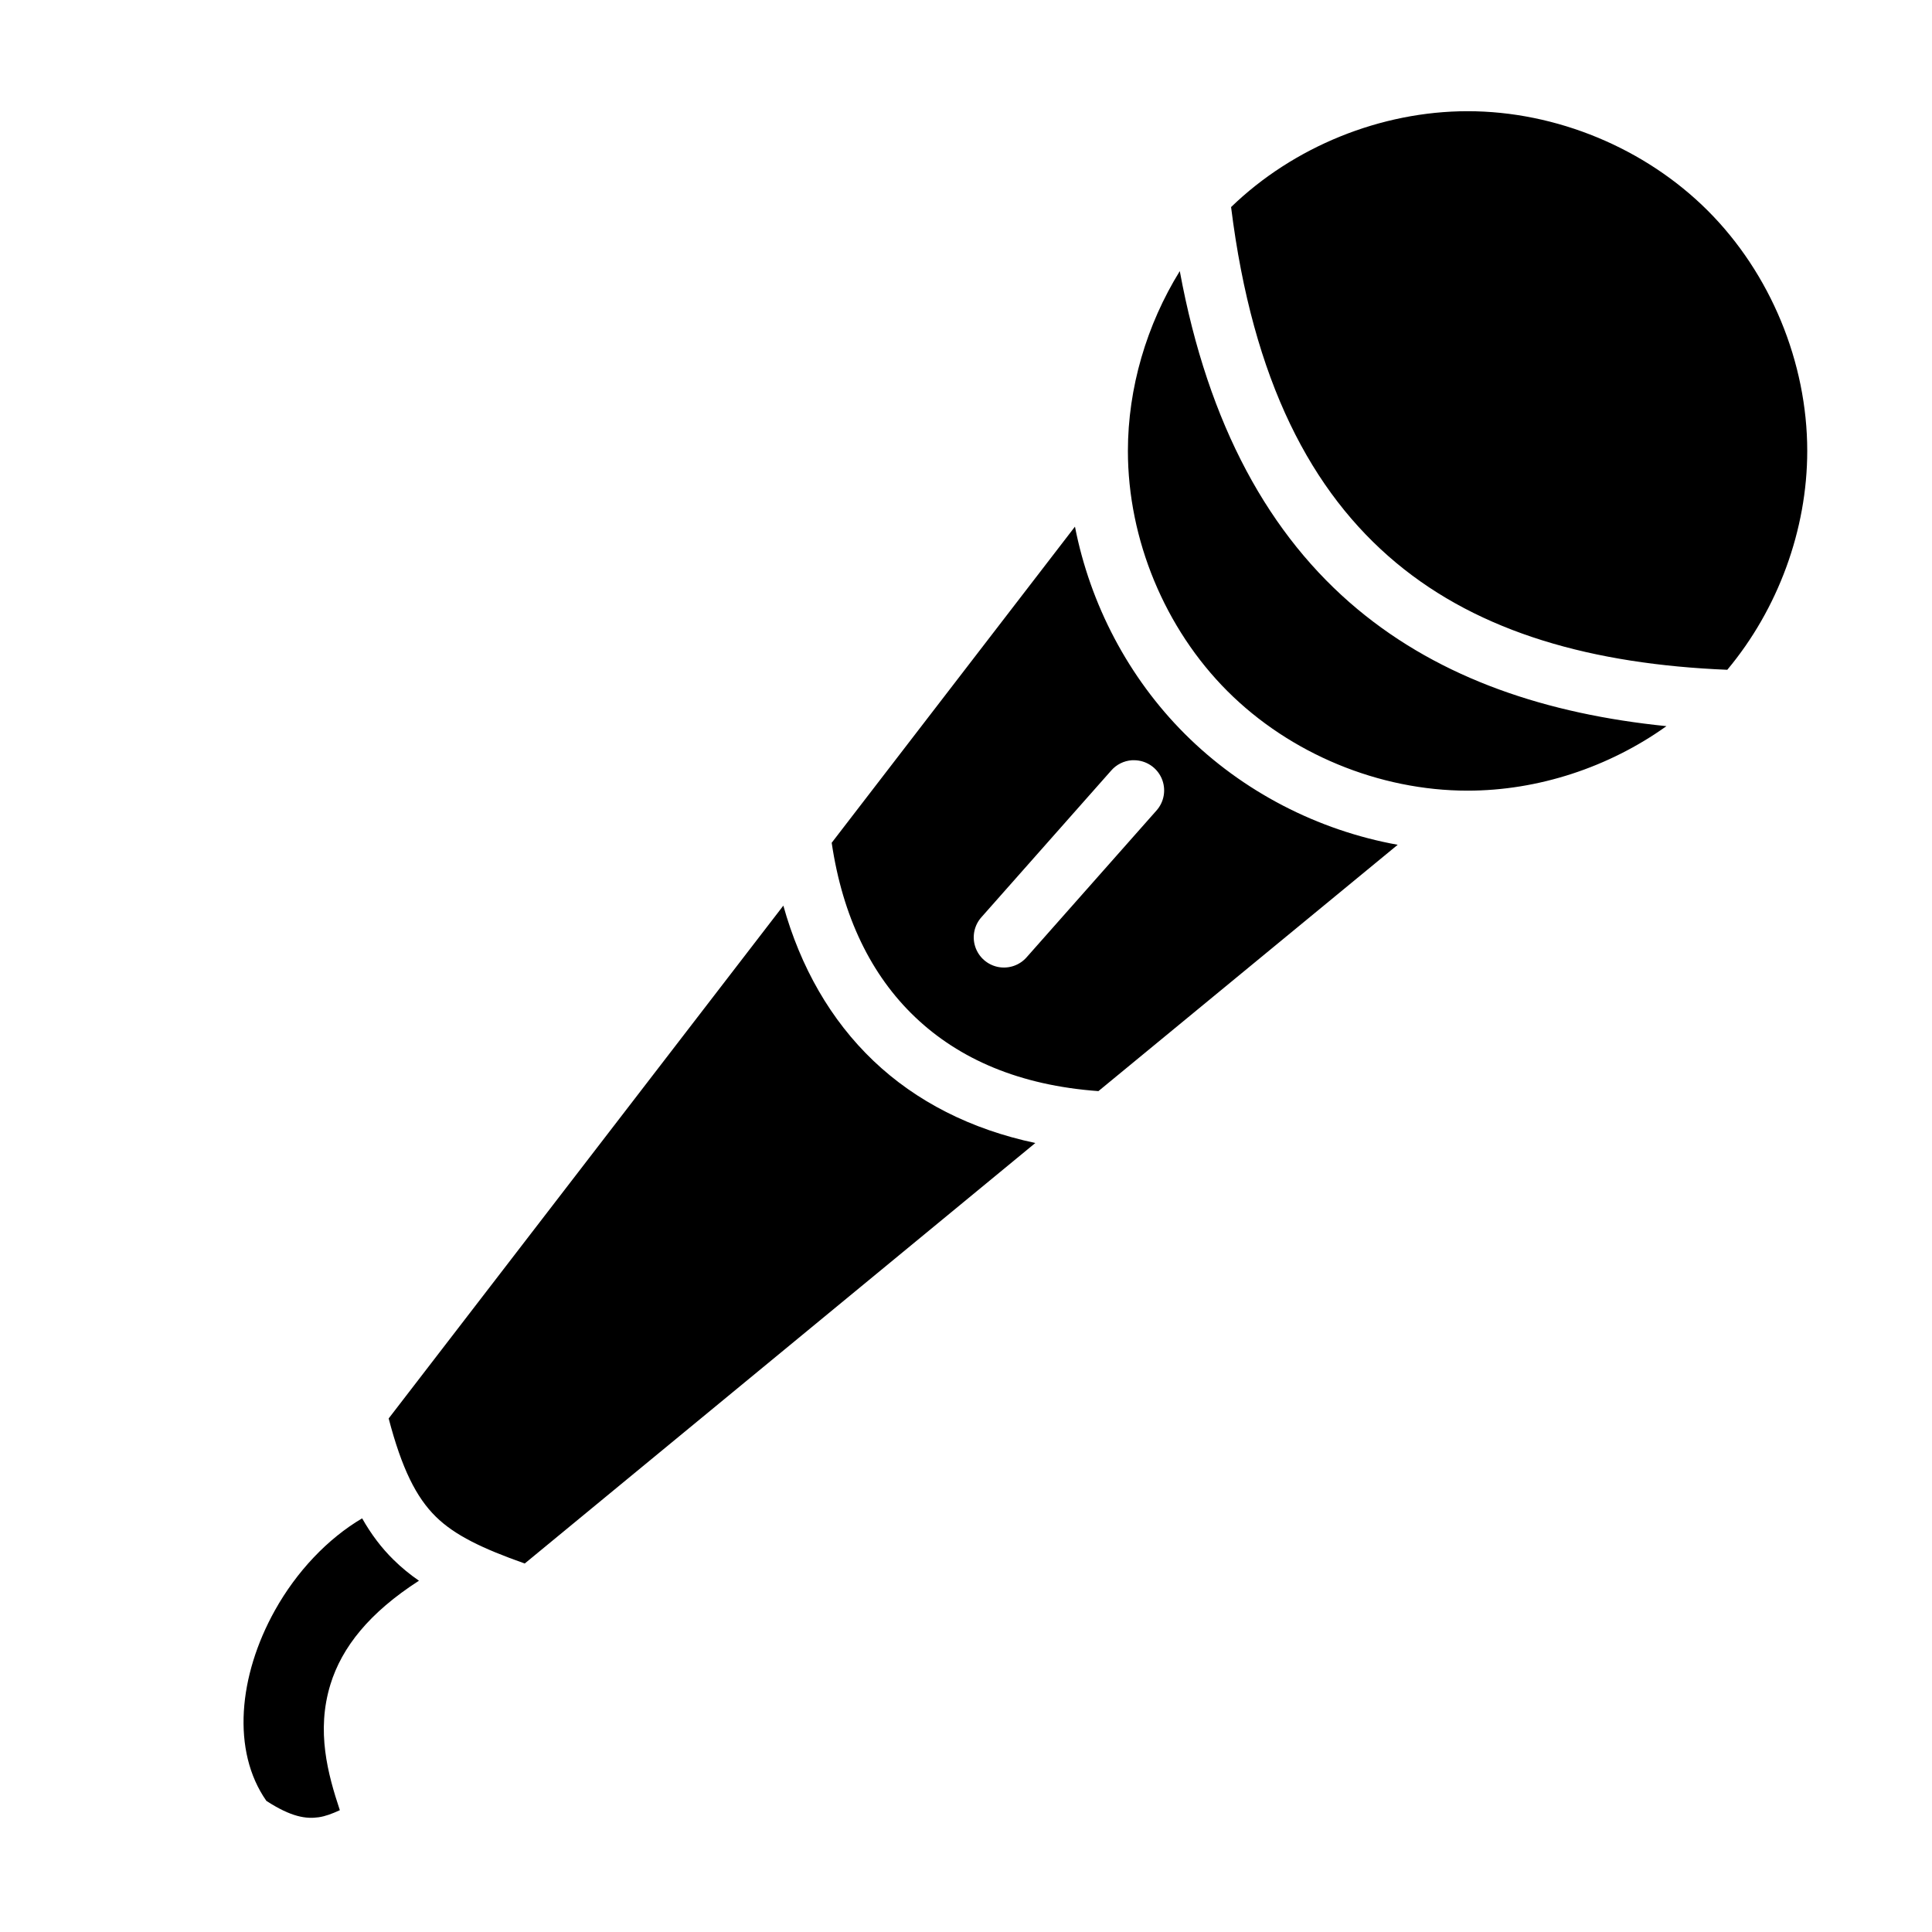
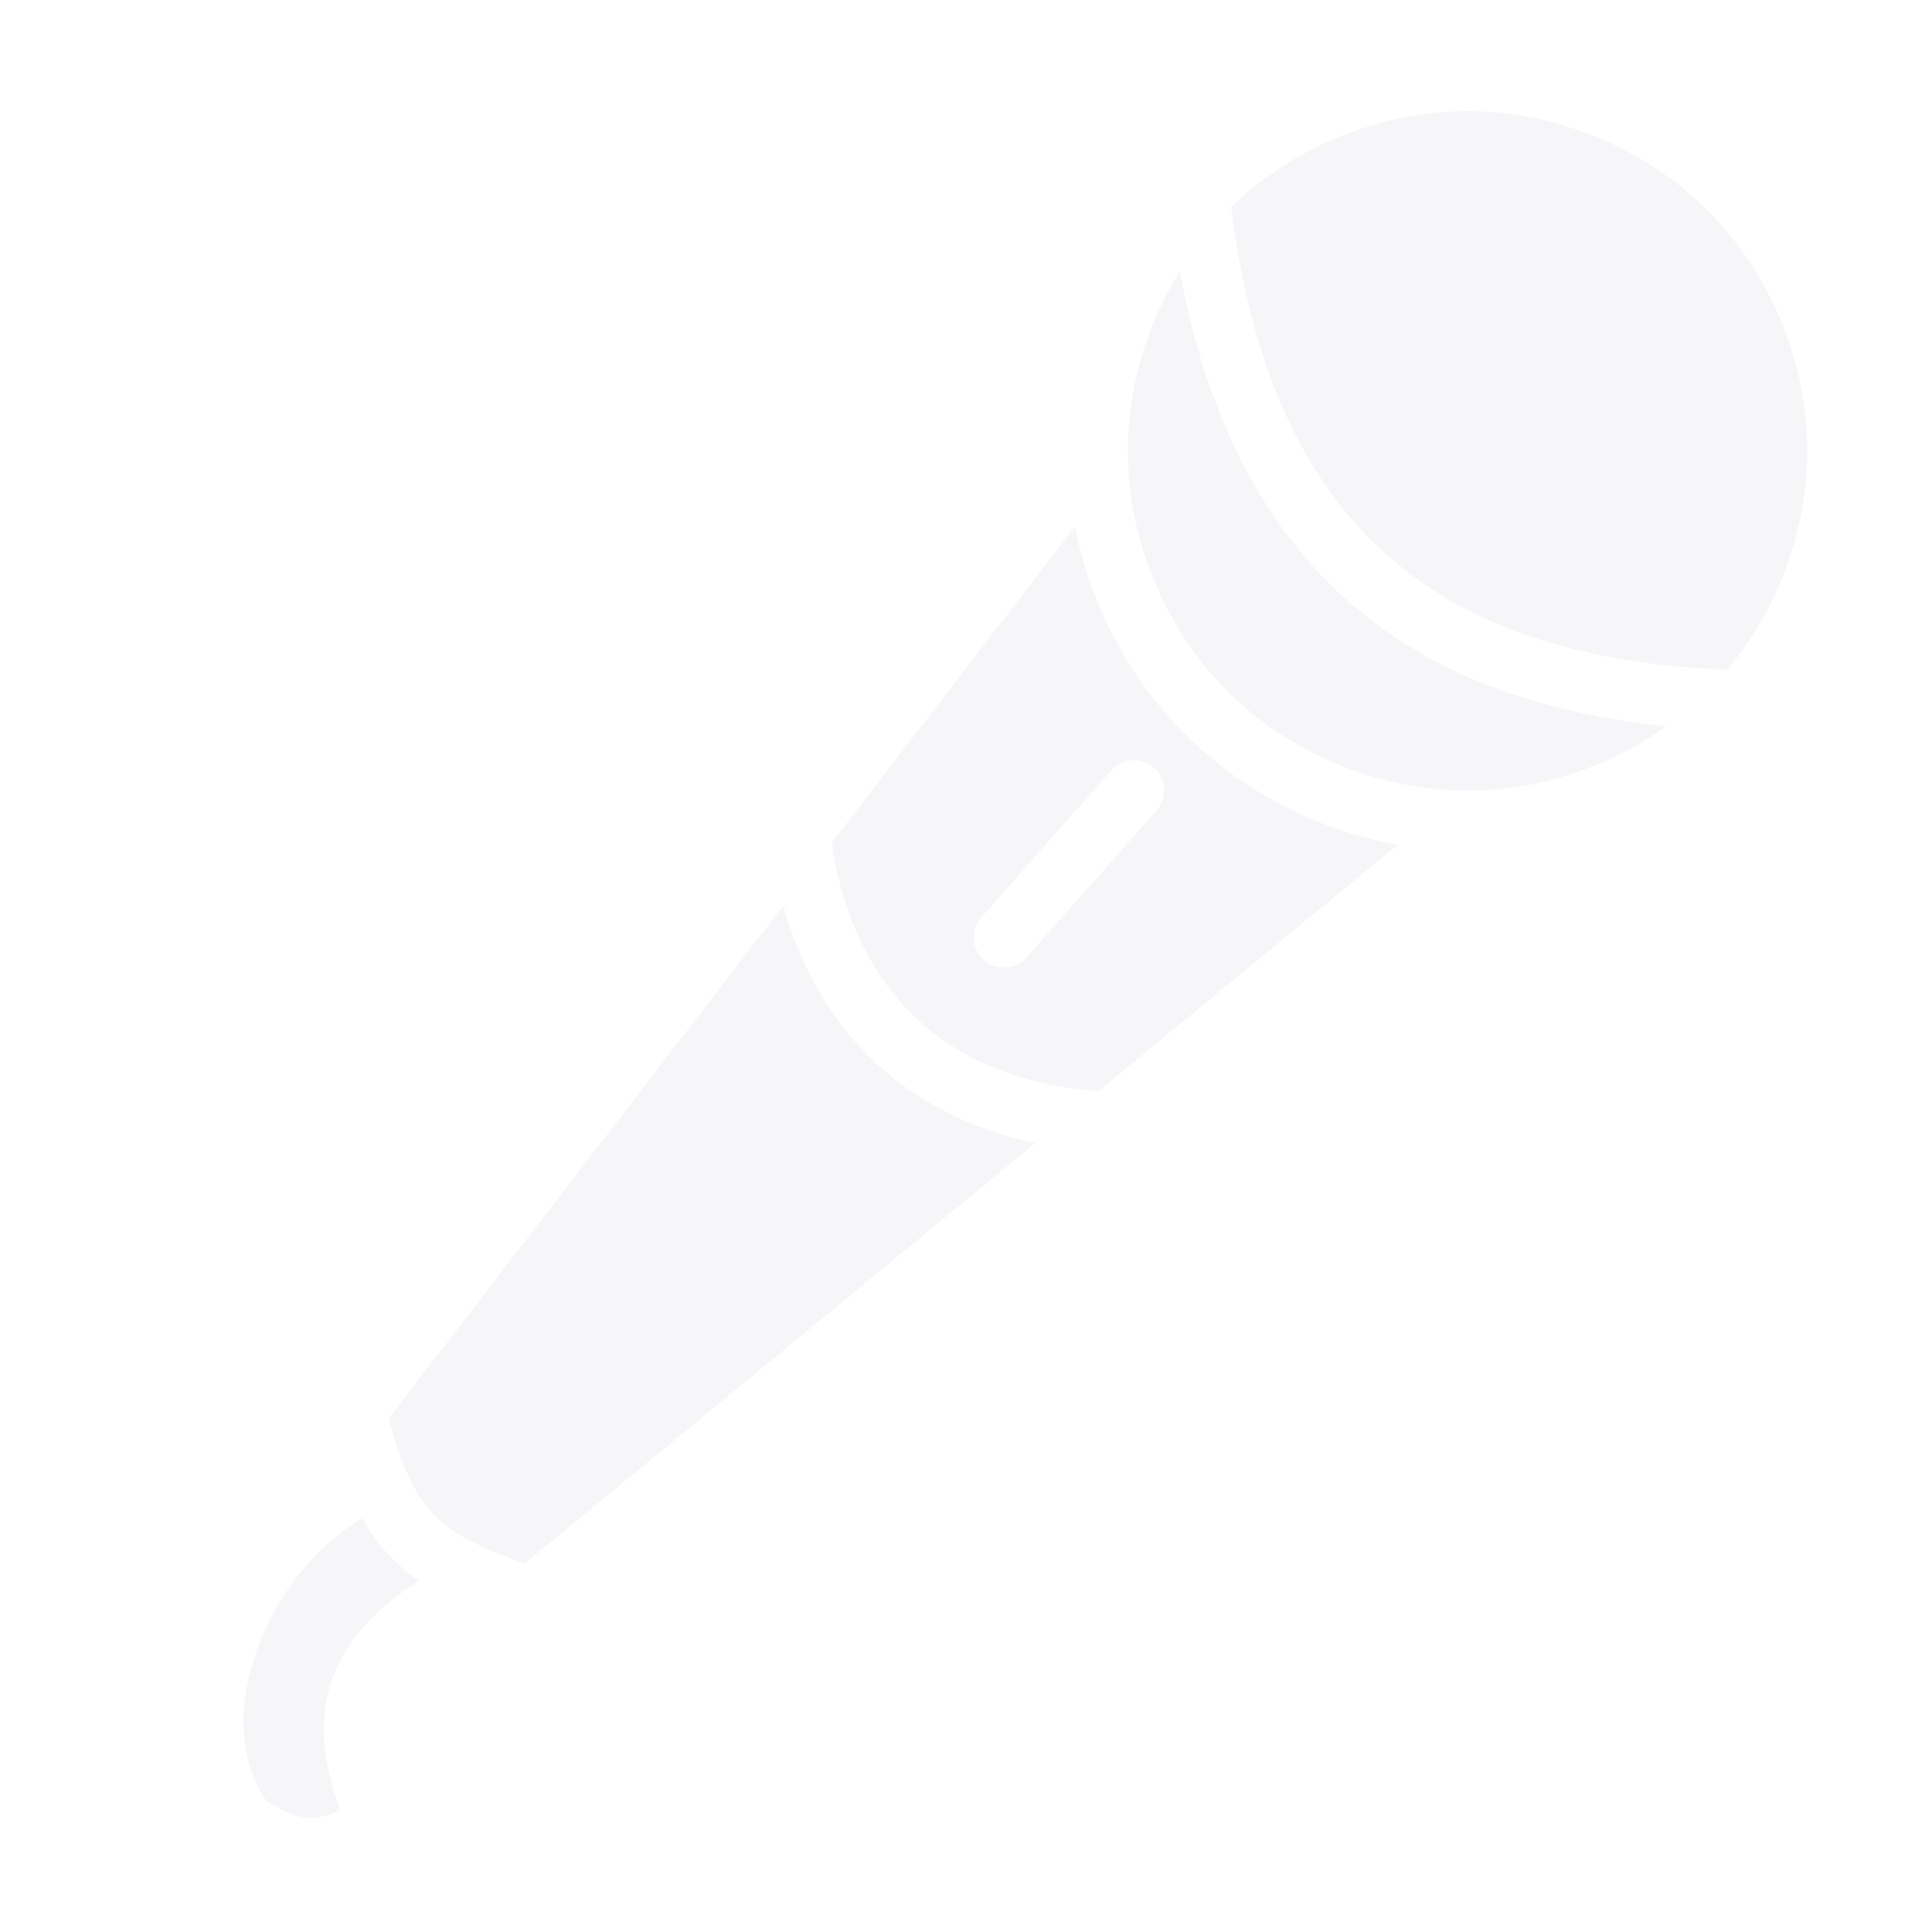
<svg xmlns="http://www.w3.org/2000/svg" viewBox="0 0 512 512">
-   <path fill="currentColor" d="M388.938 29.47c-23.008 0-46.153 9.4-62.688 25.405 5.74 46.14 21.326 75.594 43.75 94.28 22.25 18.543 52.078 26.88 87.75 28.345 13.432-16.07 21.188-37.085 21.188-58 0-23.467-9.75-47.063-26.344-63.656C436 39.25 412.404 29.47 388.938 29.47zm-76.282 42.374c-8.808 14.244-13.75 30.986-13.75 47.656 0 23.467 9.782 47.063 26.375 63.656 16.595 16.594 40.19 26.375 63.658 26.375 18.678 0 37.44-6.196 52.687-17.093-31.55-3.2-59.626-12.46-81.875-31-23.277-19.397-39.553-48.64-47.094-89.593zm-27.78 67.72-64.47 83.78c2.898 19.6 10.458 35.1 22.094 46.187 11.692 11.142 27.714 18.118 48.594 19.626l79.312-65.28c-21.2-3.826-41.14-14.11-56.437-29.407-14.927-14.927-25.057-34.286-29.095-54.907zM300 201.468a8 8 0 0 1 .03 0 8 8 0 0 1 .533 0 8 8 0 0 1 5.875 13.374l-34.313 38.78a8.004 8.004 0 1 1-12-10.593l34.313-38.78a8 8 0 0 1 5.562-2.78zM207.594 240 103 375.906c3.487 13.327 7.326 20.944 12.5 26.03 5.03 4.948 12.386 8.46 23.563 12.408l135.312-111.438c-17.067-3.61-31.595-11.003-42.906-21.78-11.346-10.81-19.323-24.827-23.876-41.126zM95.97 402.375c-9.12 5.382-17.37 14.08-23.126 24.406-9.656 17.317-11.52 37.236-2.25 50.47 6.665 4.337 10.566 4.81 13.844 4.344 1.794-.256 3.618-.954 5.624-1.875-3.18-9.575-6.3-20.93-2.5-33.314 3.03-9.87 10.323-19.044 23.47-27.5a49.47 49.47 0 0 1-6.75-5.562c-3.217-3.163-5.94-6.78-8.313-10.97z" />
+   <path fill="#f6f6f8" d="M388.938 29.47c-23.008 0-46.153 9.4-62.688 25.405 5.74 46.14 21.326 75.594 43.75 94.28 22.25 18.543 52.078 26.88 87.75 28.345 13.432-16.07 21.188-37.085 21.188-58 0-23.467-9.75-47.063-26.344-63.656C436 39.25 412.404 29.47 388.938 29.47zm-76.282 42.374c-8.808 14.244-13.75 30.986-13.75 47.656 0 23.467 9.782 47.063 26.375 63.656 16.595 16.594 40.19 26.375 63.658 26.375 18.678 0 37.44-6.196 52.687-17.093-31.55-3.2-59.626-12.46-81.875-31-23.277-19.397-39.553-48.64-47.094-89.593zm-27.78 67.72-64.47 83.78c2.898 19.6 10.458 35.1 22.094 46.187 11.692 11.142 27.714 18.118 48.594 19.626l79.312-65.28c-21.2-3.826-41.14-14.11-56.437-29.407-14.927-14.927-25.057-34.286-29.095-54.907zM300 201.468a8 8 0 0 1 .03 0 8 8 0 0 1 .533 0 8 8 0 0 1 5.875 13.374l-34.313 38.78a8.004 8.004 0 1 1-12-10.593l34.313-38.78a8 8 0 0 1 5.562-2.78zM207.594 240 103 375.906c3.487 13.327 7.326 20.944 12.5 26.03 5.03 4.948 12.386 8.46 23.563 12.408l135.312-111.438c-17.067-3.61-31.595-11.003-42.906-21.78-11.346-10.81-19.323-24.827-23.876-41.126zM95.97 402.375c-9.12 5.382-17.37 14.08-23.126 24.406-9.656 17.317-11.52 37.236-2.25 50.47 6.665 4.337 10.566 4.81 13.844 4.344 1.794-.256 3.618-.954 5.624-1.875-3.18-9.575-6.3-20.93-2.5-33.314 3.03-9.87 10.323-19.044 23.47-27.5a49.47 49.47 0 0 1-6.75-5.562c-3.217-3.163-5.94-6.78-8.313-10.97z" />
</svg>
